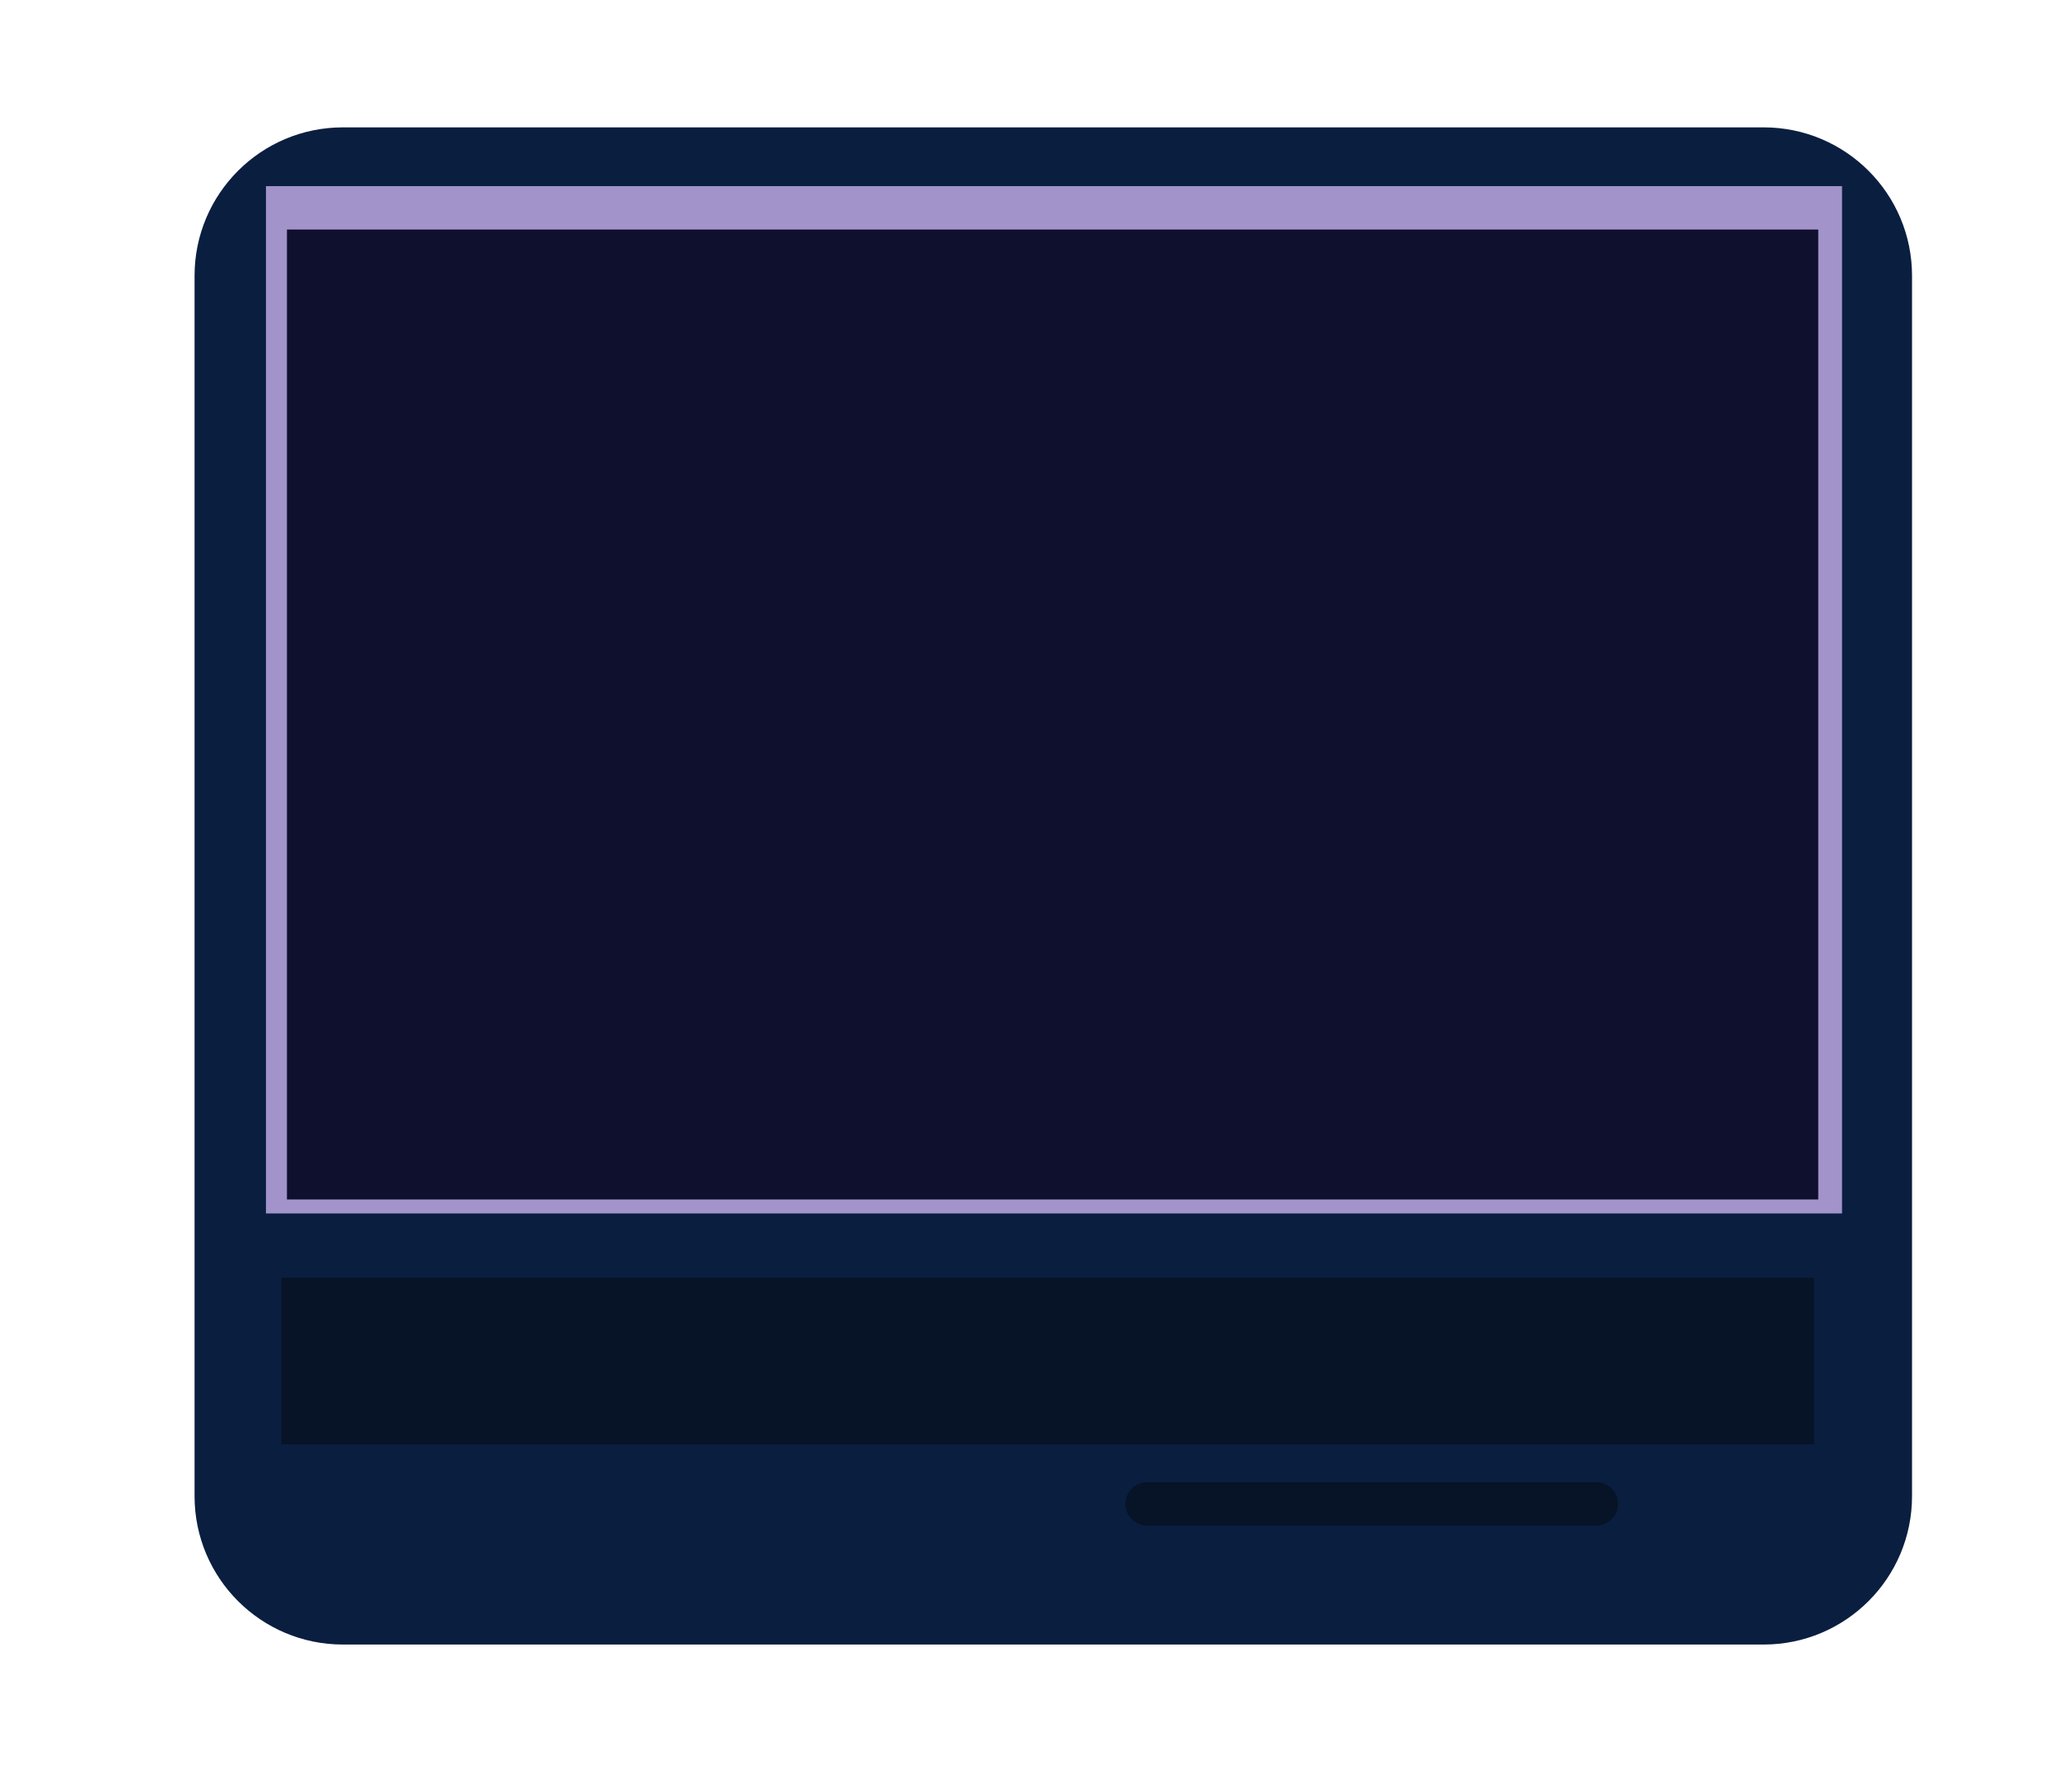
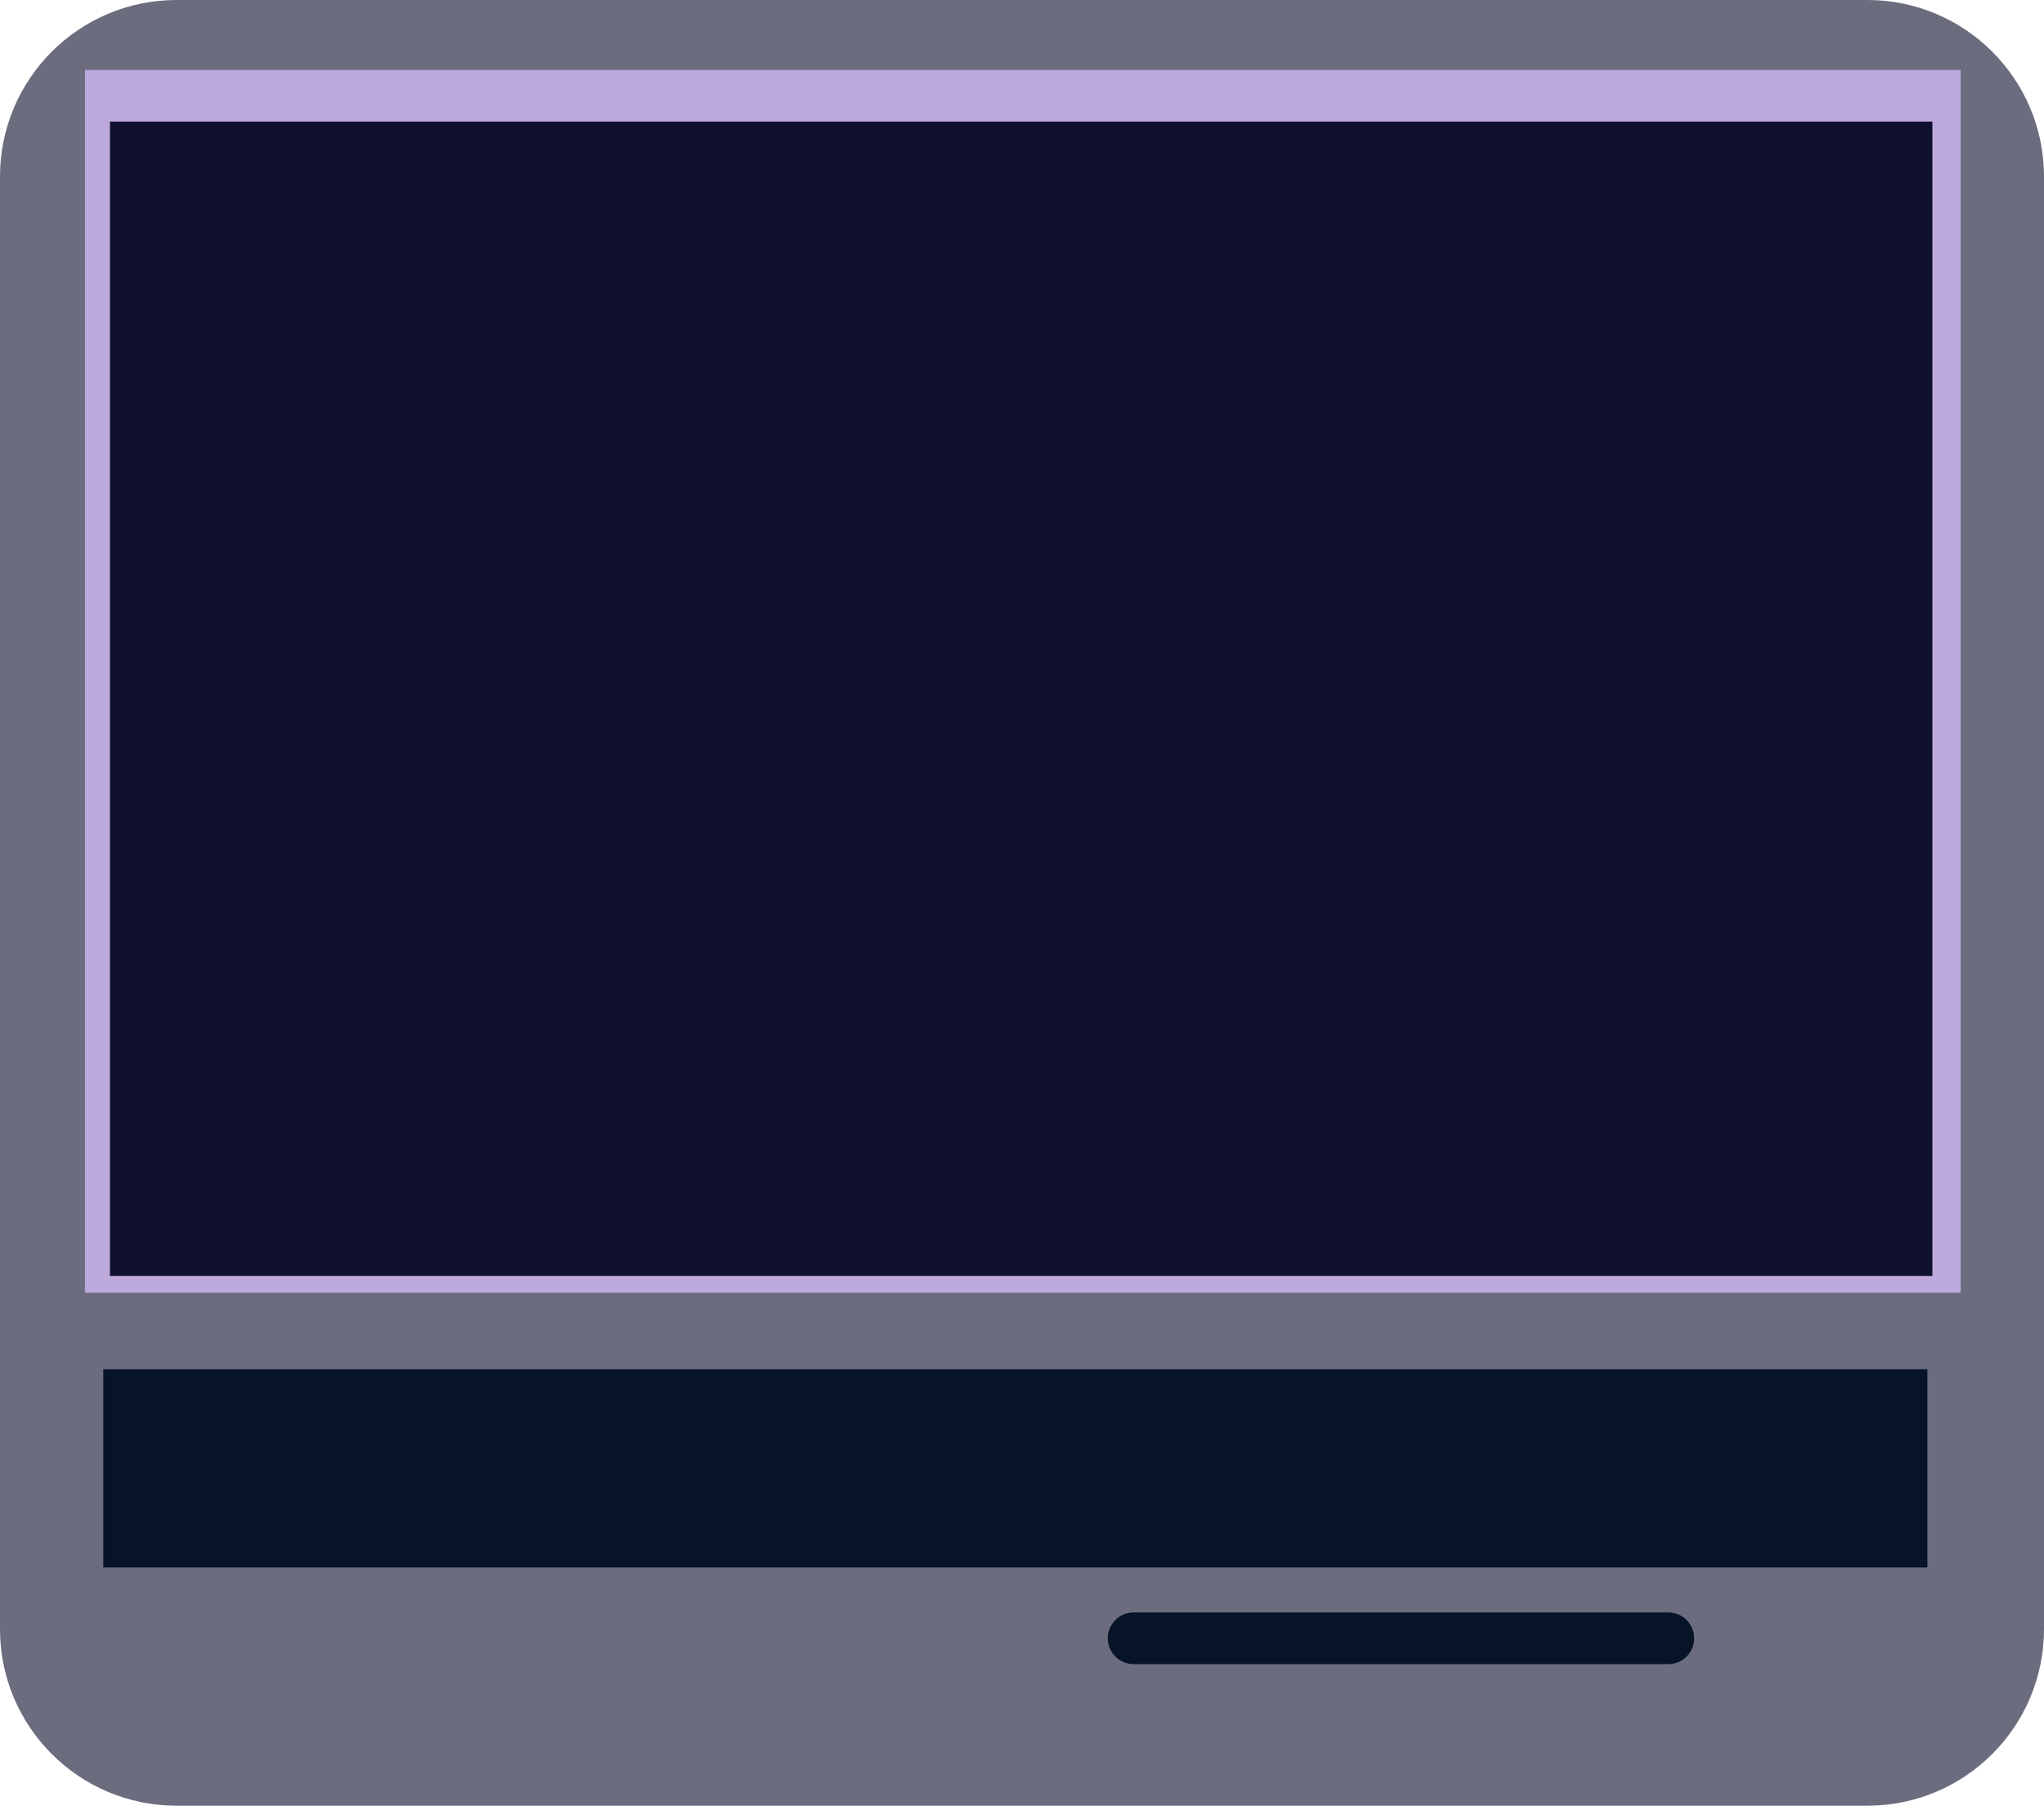
- <svg xmlns="http://www.w3.org/2000/svg" width="1471" height="1280" viewBox="0 0 1471 1280" fill="none">
-   <rect x="139" y="91" width="1227" height="1084" rx="106" fill="#0A1E40" />
-   <rect x="190" y="133" width="1126" height="734" fill="#DCC1FF" fill-opacity="0.72" />
-   <rect width="1094" height="693" transform="translate(205 164)" fill="#0F102E" />
-   <rect x="201" y="913" width="1095" height="119" fill="#071327" />
-   <rect x="804" y="1059" width="352" height="31" rx="15.5" fill="#071327" />
+ <svg xmlns="http://www.w3.org/2000/svg" width="1227" height="1084" viewBox="0 0 1227 1084" fill="none">
+   <rect width="1227" height="1084" rx="106" fill="#010222" fill-opacity="0.58" />
+   <rect x="51" y="42" width="1126" height="734" fill="#DCC1FF" fill-opacity="0.72" />
+   <rect width="1094" height="693" transform="translate(66 73)" fill="#0F102E" />
+   <rect x="62" y="822" width="1095" height="119" fill="#071327" />
+   <rect x="665" y="968" width="352" height="31" rx="15.5" fill="#071327" />
</svg>
